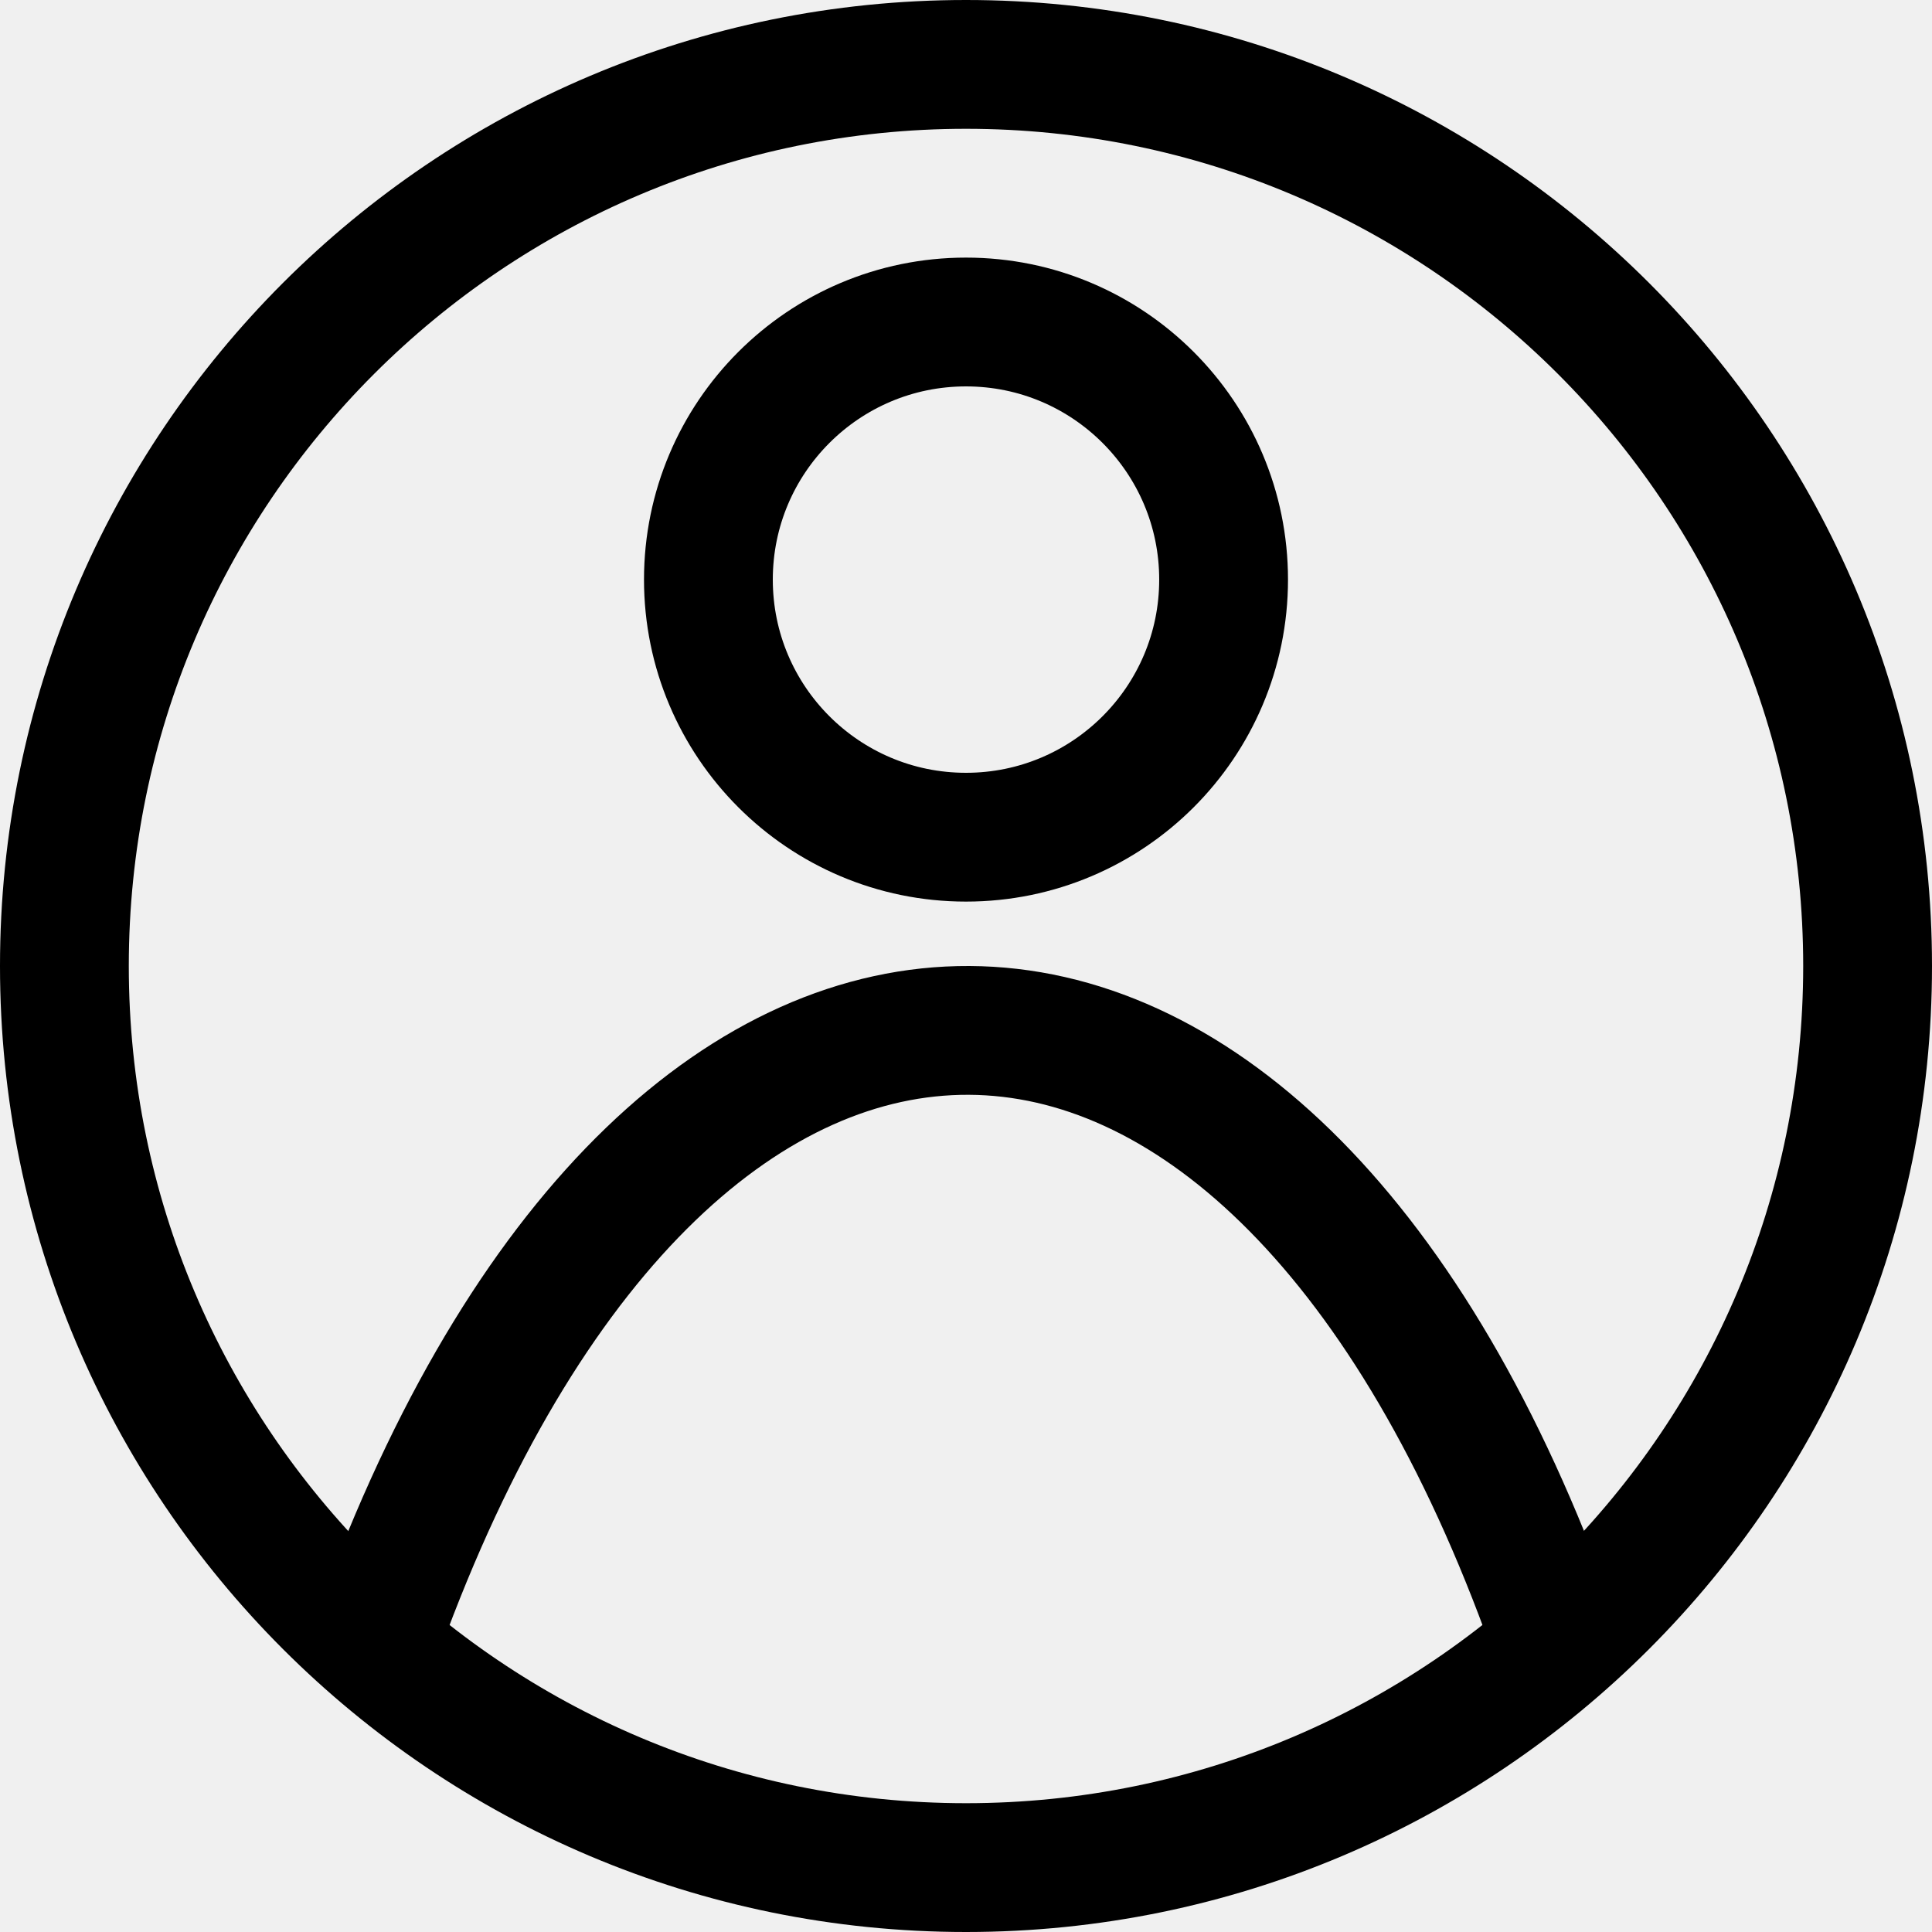
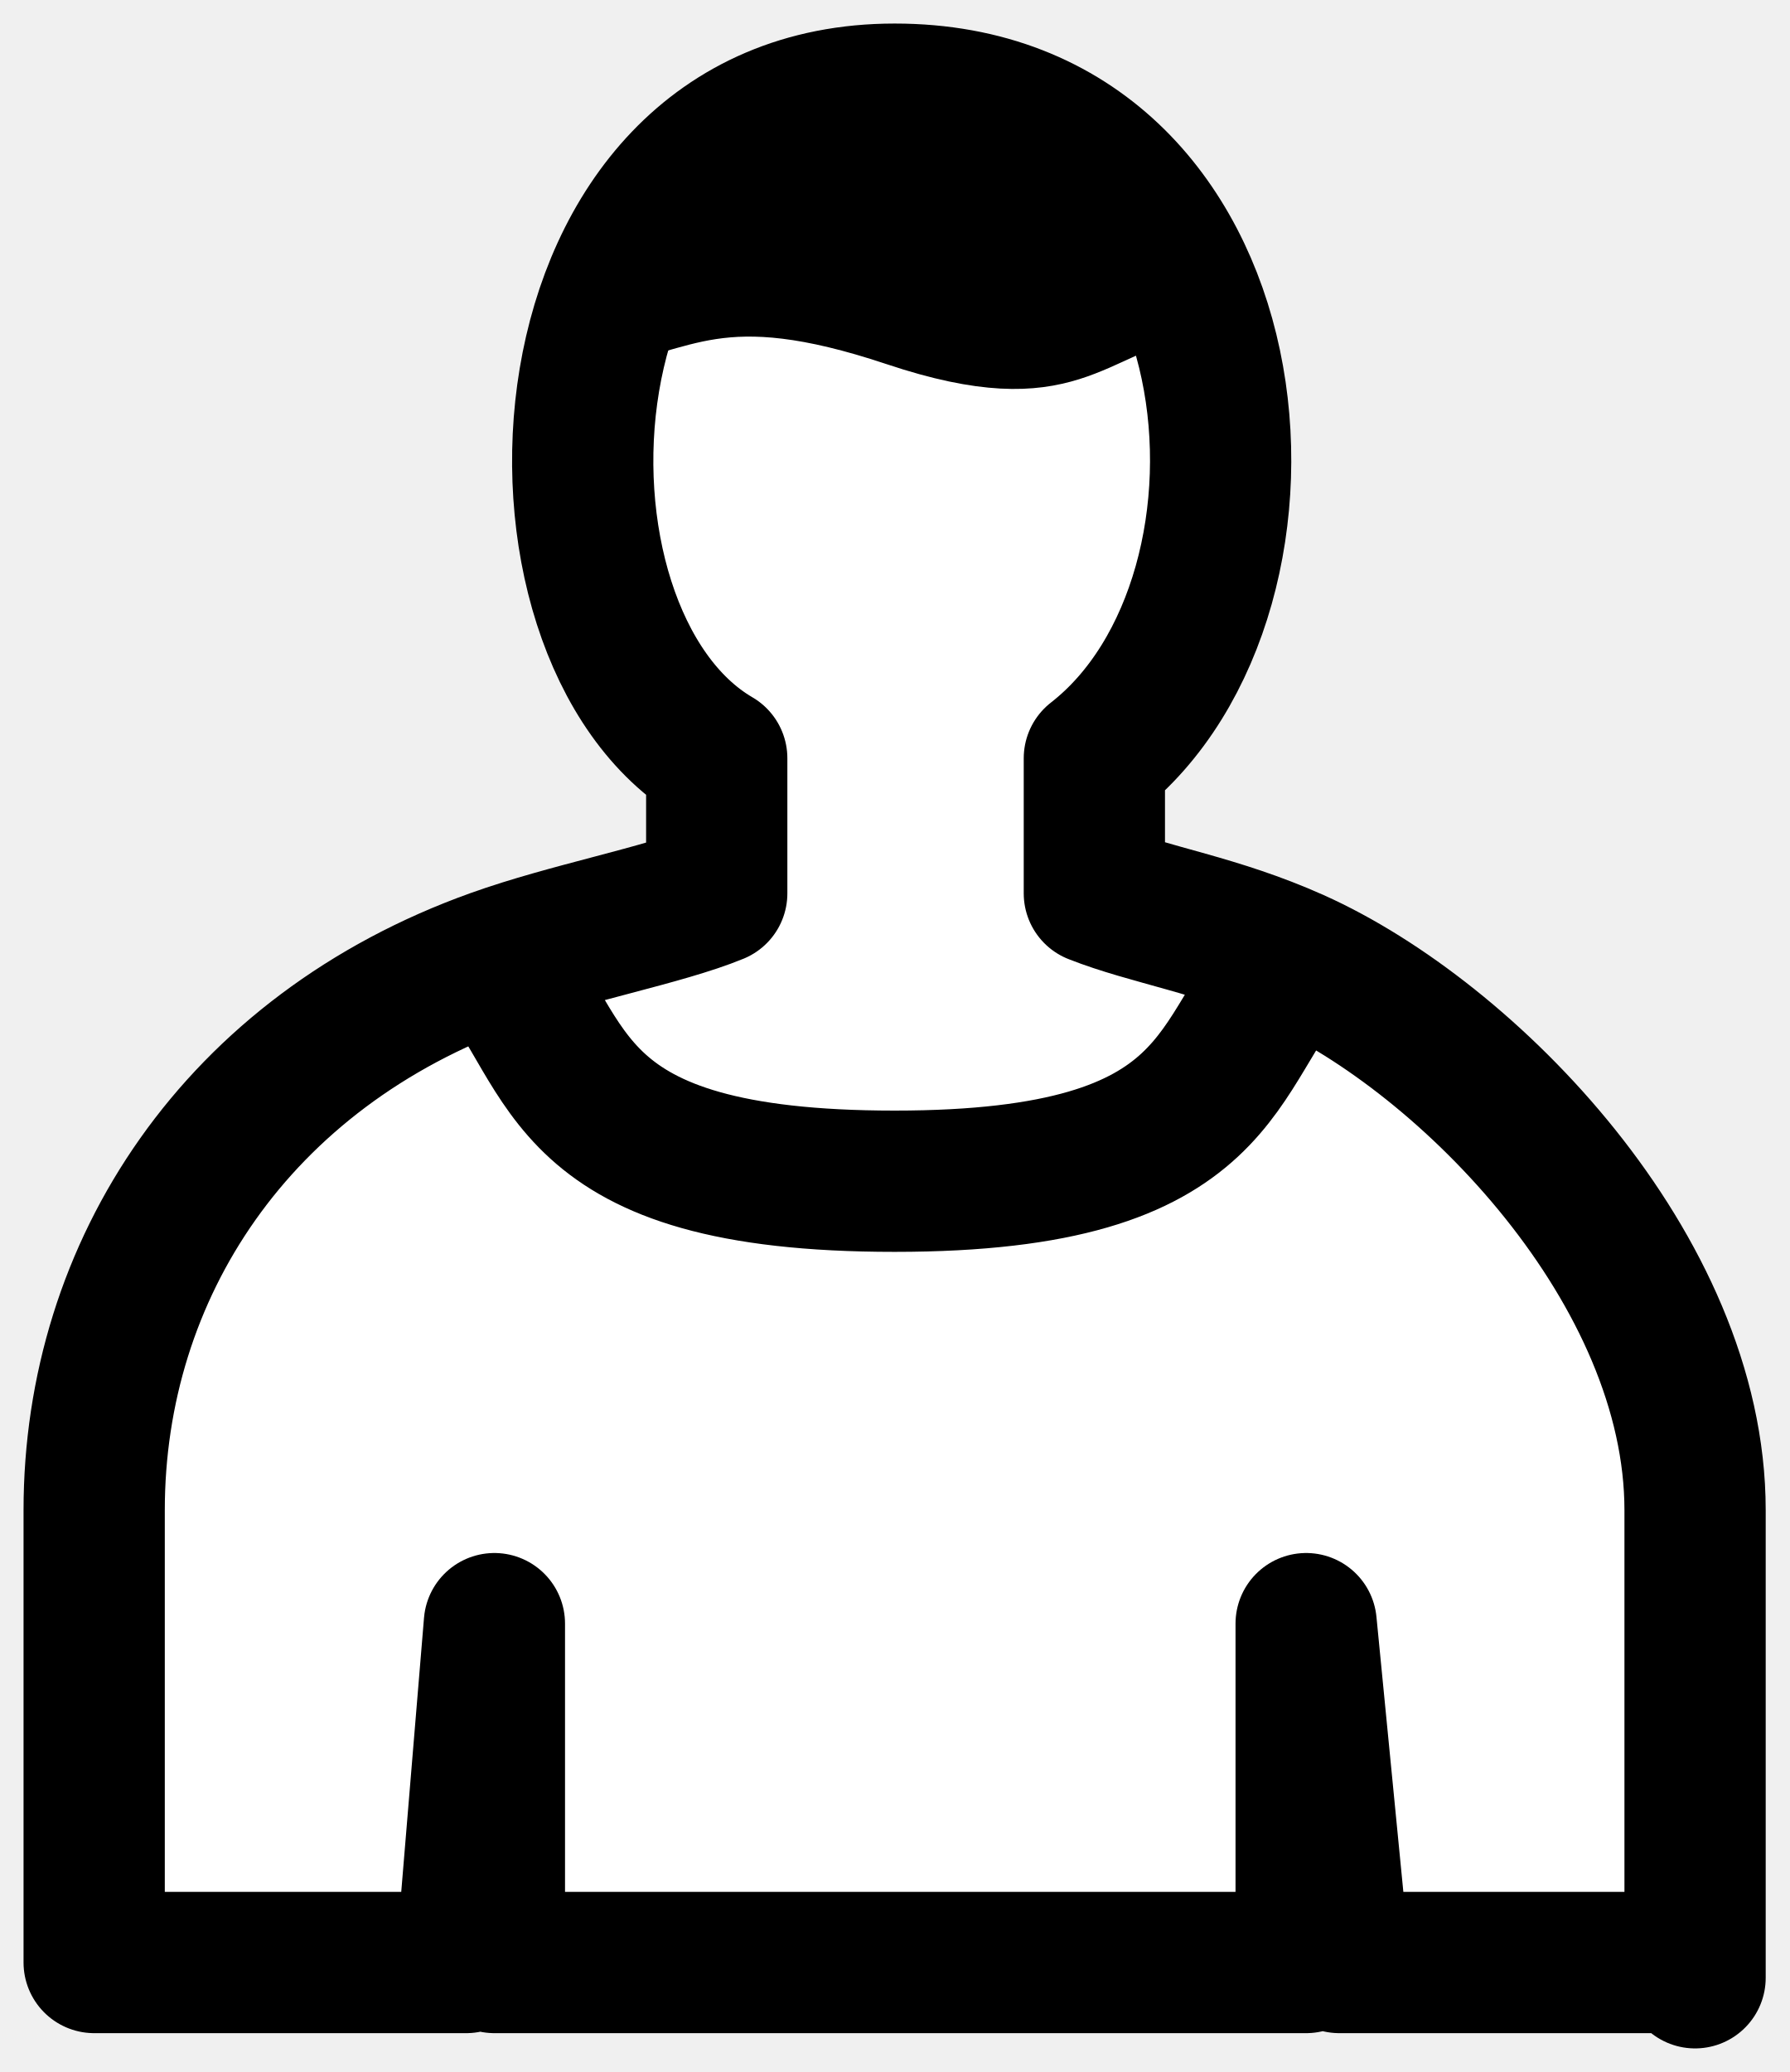
- <svg xmlns="http://www.w3.org/2000/svg" width="30" height="30" viewBox="0 0 30 30" fill="none">
-   <circle cx="15" cy="15" r="14" stroke="black" stroke-width="2" />
-   <path d="M6 25C10.532 12.934 19.597 13.066 24 25" stroke="black" stroke-width="2" stroke-linejoin="bevel" />
-   <circle cx="15" cy="9" r="4" stroke="black" stroke-width="2" />
+ <svg xmlns="http://www.w3.org/2000/svg" width="38" height="44" viewBox="0 0 38 44" fill="none">
+   <path d="M2 41.675V32.07C2 26.958 5.036 22.333 10.5 20.377C12.08 19.811 14.089 19.437 15.222 18.971V16.102C10.736 13.482 11.236 2 19 2C26.764 2 27.729 12.609 23.242 16.102V18.971C24.423 19.437 25.851 19.638 27.5 20.377C31.188 22.029 36 26.958 36 32.07V41.675L28.444 41.675L27.74 34.479V41.675L10.5 41.675V34.479L9.902 41.675L2 41.675Z" fill="white" />
+   <path d="M10.5 20.377C5.036 22.333 2 26.958 2 32.07V41.675L9.902 41.675L10.5 34.479V41.675L27.74 41.675V34.479L28.444 41.675L36 41.675C36 42.839 36 41.151 36 32.07C36 26.958 31.188 22.029 27.5 20.377M10.5 20.377C12.08 19.811 14.089 19.437 15.222 18.971V16.102C10.736 13.482 11.236 2 19 2C26.764 2 27.729 12.609 23.242 16.102C23.242 16.102 23.242 18.098 23.242 18.971C24.423 19.437 25.851 19.638 27.5 20.377M10.5 20.377C12.204 22.414 11.822 25.084 19 25.084C26.178 25.084 25.706 22.333 27.5 20.377" stroke="black" stroke-width="3" stroke-linejoin="round" />
+   <path d="M18.989 7.259C15.211 5.996 14.582 7.048 12.693 7.259C12.693 7.259 13.963 2.206 19 2.206C24.037 2.206 25.296 6.627 25.296 6.627C23.198 7.048 22.767 8.522 18.989 7.259Z" fill="black" stroke="black" stroke-linecap="round" stroke-linejoin="round" />
</svg>
